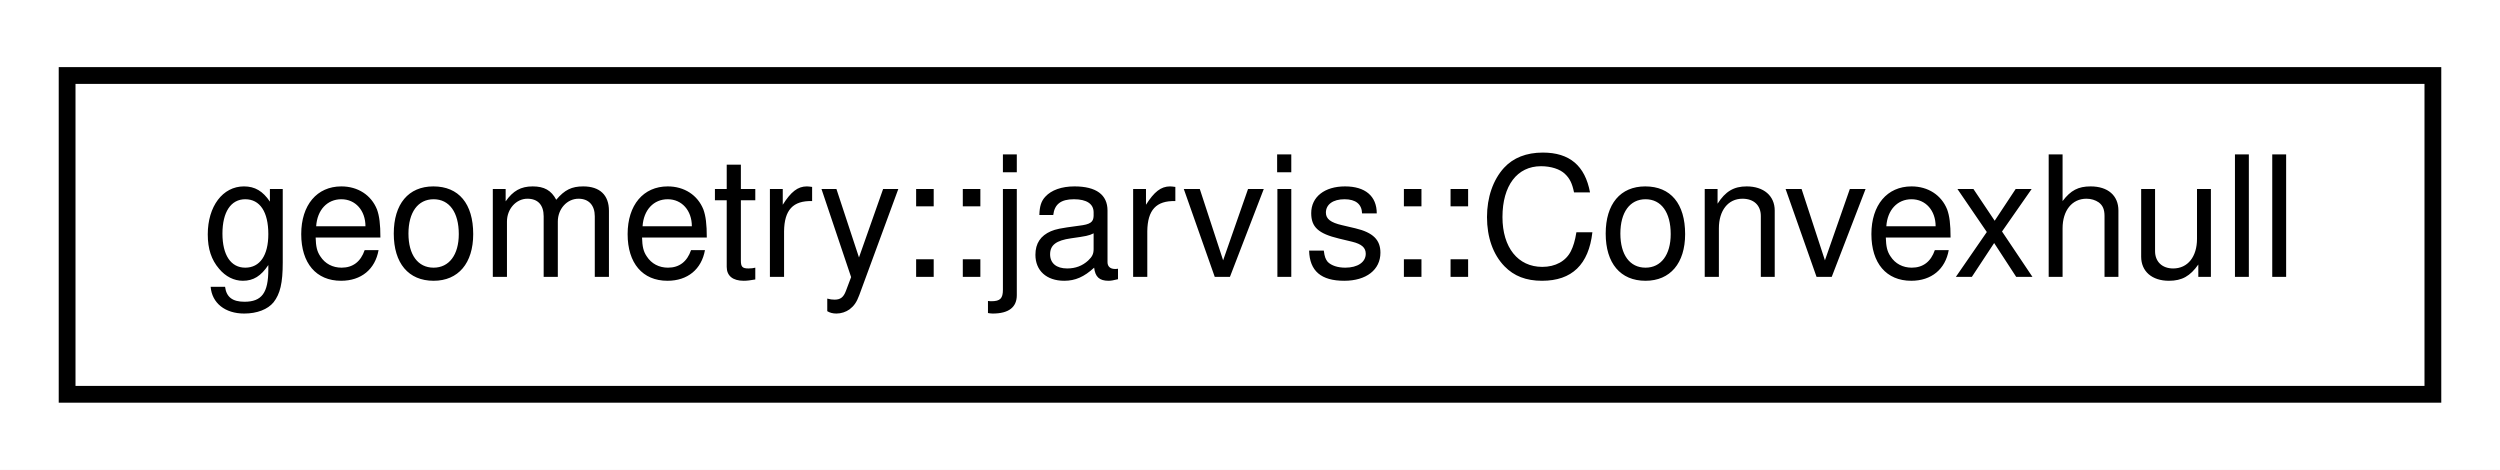
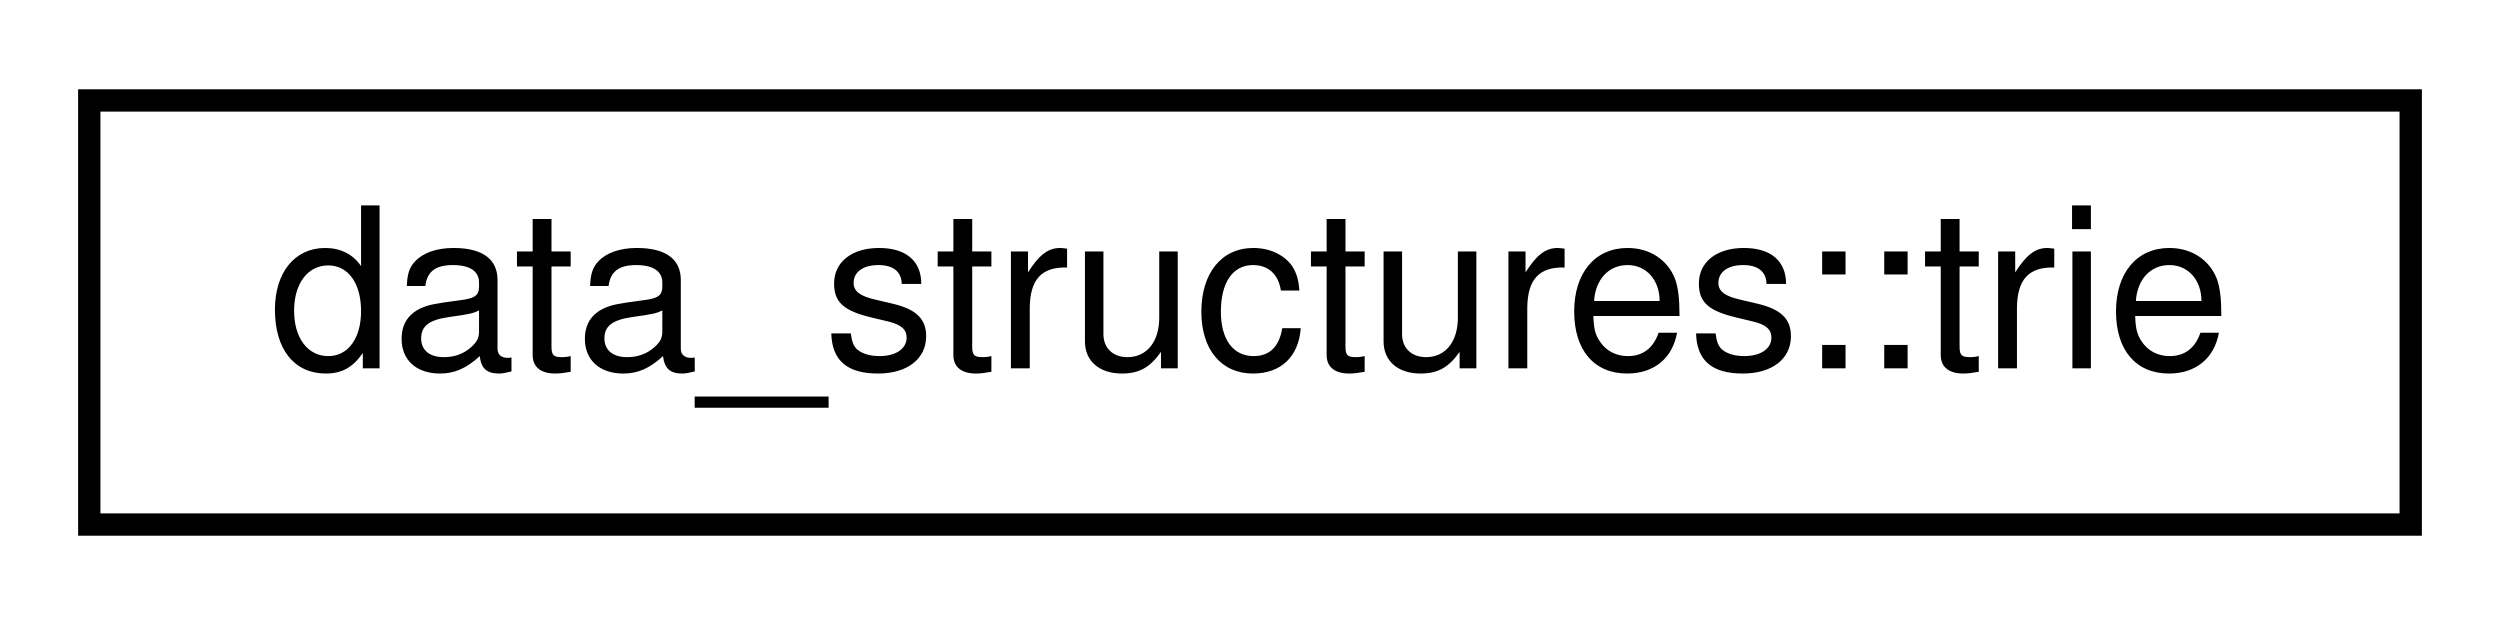
- <svg xmlns="http://www.w3.org/2000/svg" xmlns:xlink="http://www.w3.org/1999/xlink" width="149pt" height="28pt" viewBox="0.00 0.00 149.00 28.00">
+ <svg xmlns="http://www.w3.org/2000/svg" xmlns:xlink="http://www.w3.org/1999/xlink" width="112pt" height="28pt" viewBox="0.00 0.00 112.00 28.00">
  <g id="graph0" class="graph" transform="scale(1 1) rotate(0) translate(4 24)">
-     <polygon fill="white" stroke="transparent" points="-4,4 -4,-24 145,-24 145,4 -4,4" />
+     <polygon fill="white" stroke="transparent" points="-4,4 -4,-24 108,-24 108,4 -4,4" />
    <g id="node1" class="node">
      <g id="a_node1">
-         <a xlink:href="d4/dde/classgeometry_1_1jarvis_1_1_convexhull.html" target="_top" xlink:title=" ">
-           <polygon fill="white" stroke="black" points="0,-0.5 0,-19.5 141,-19.5 141,-0.5 0,-0.5" />
-           <text text-anchor="middle" x="70.5" y="-7.5" font-family="Helvetica,sans-Serif" font-size="10.00">geometry::jarvis::Convexhull</text>
+         <a xlink:href="d0/d3e/classdata__structures_1_1trie.html" target="_top" xlink:title="Trie implementation for small-case English alphabets a-z">
+           <polygon fill="white" stroke="black" points="0,-0.5 0,-19.5 104,-19.5 104,-0.5 0,-0.5" />
+           <text text-anchor="middle" x="52" y="-7.5" font-family="Helvetica,sans-Serif" font-size="10.00">data_structures::trie</text>
        </a>
      </g>
    </g>
  </g>
</svg>
